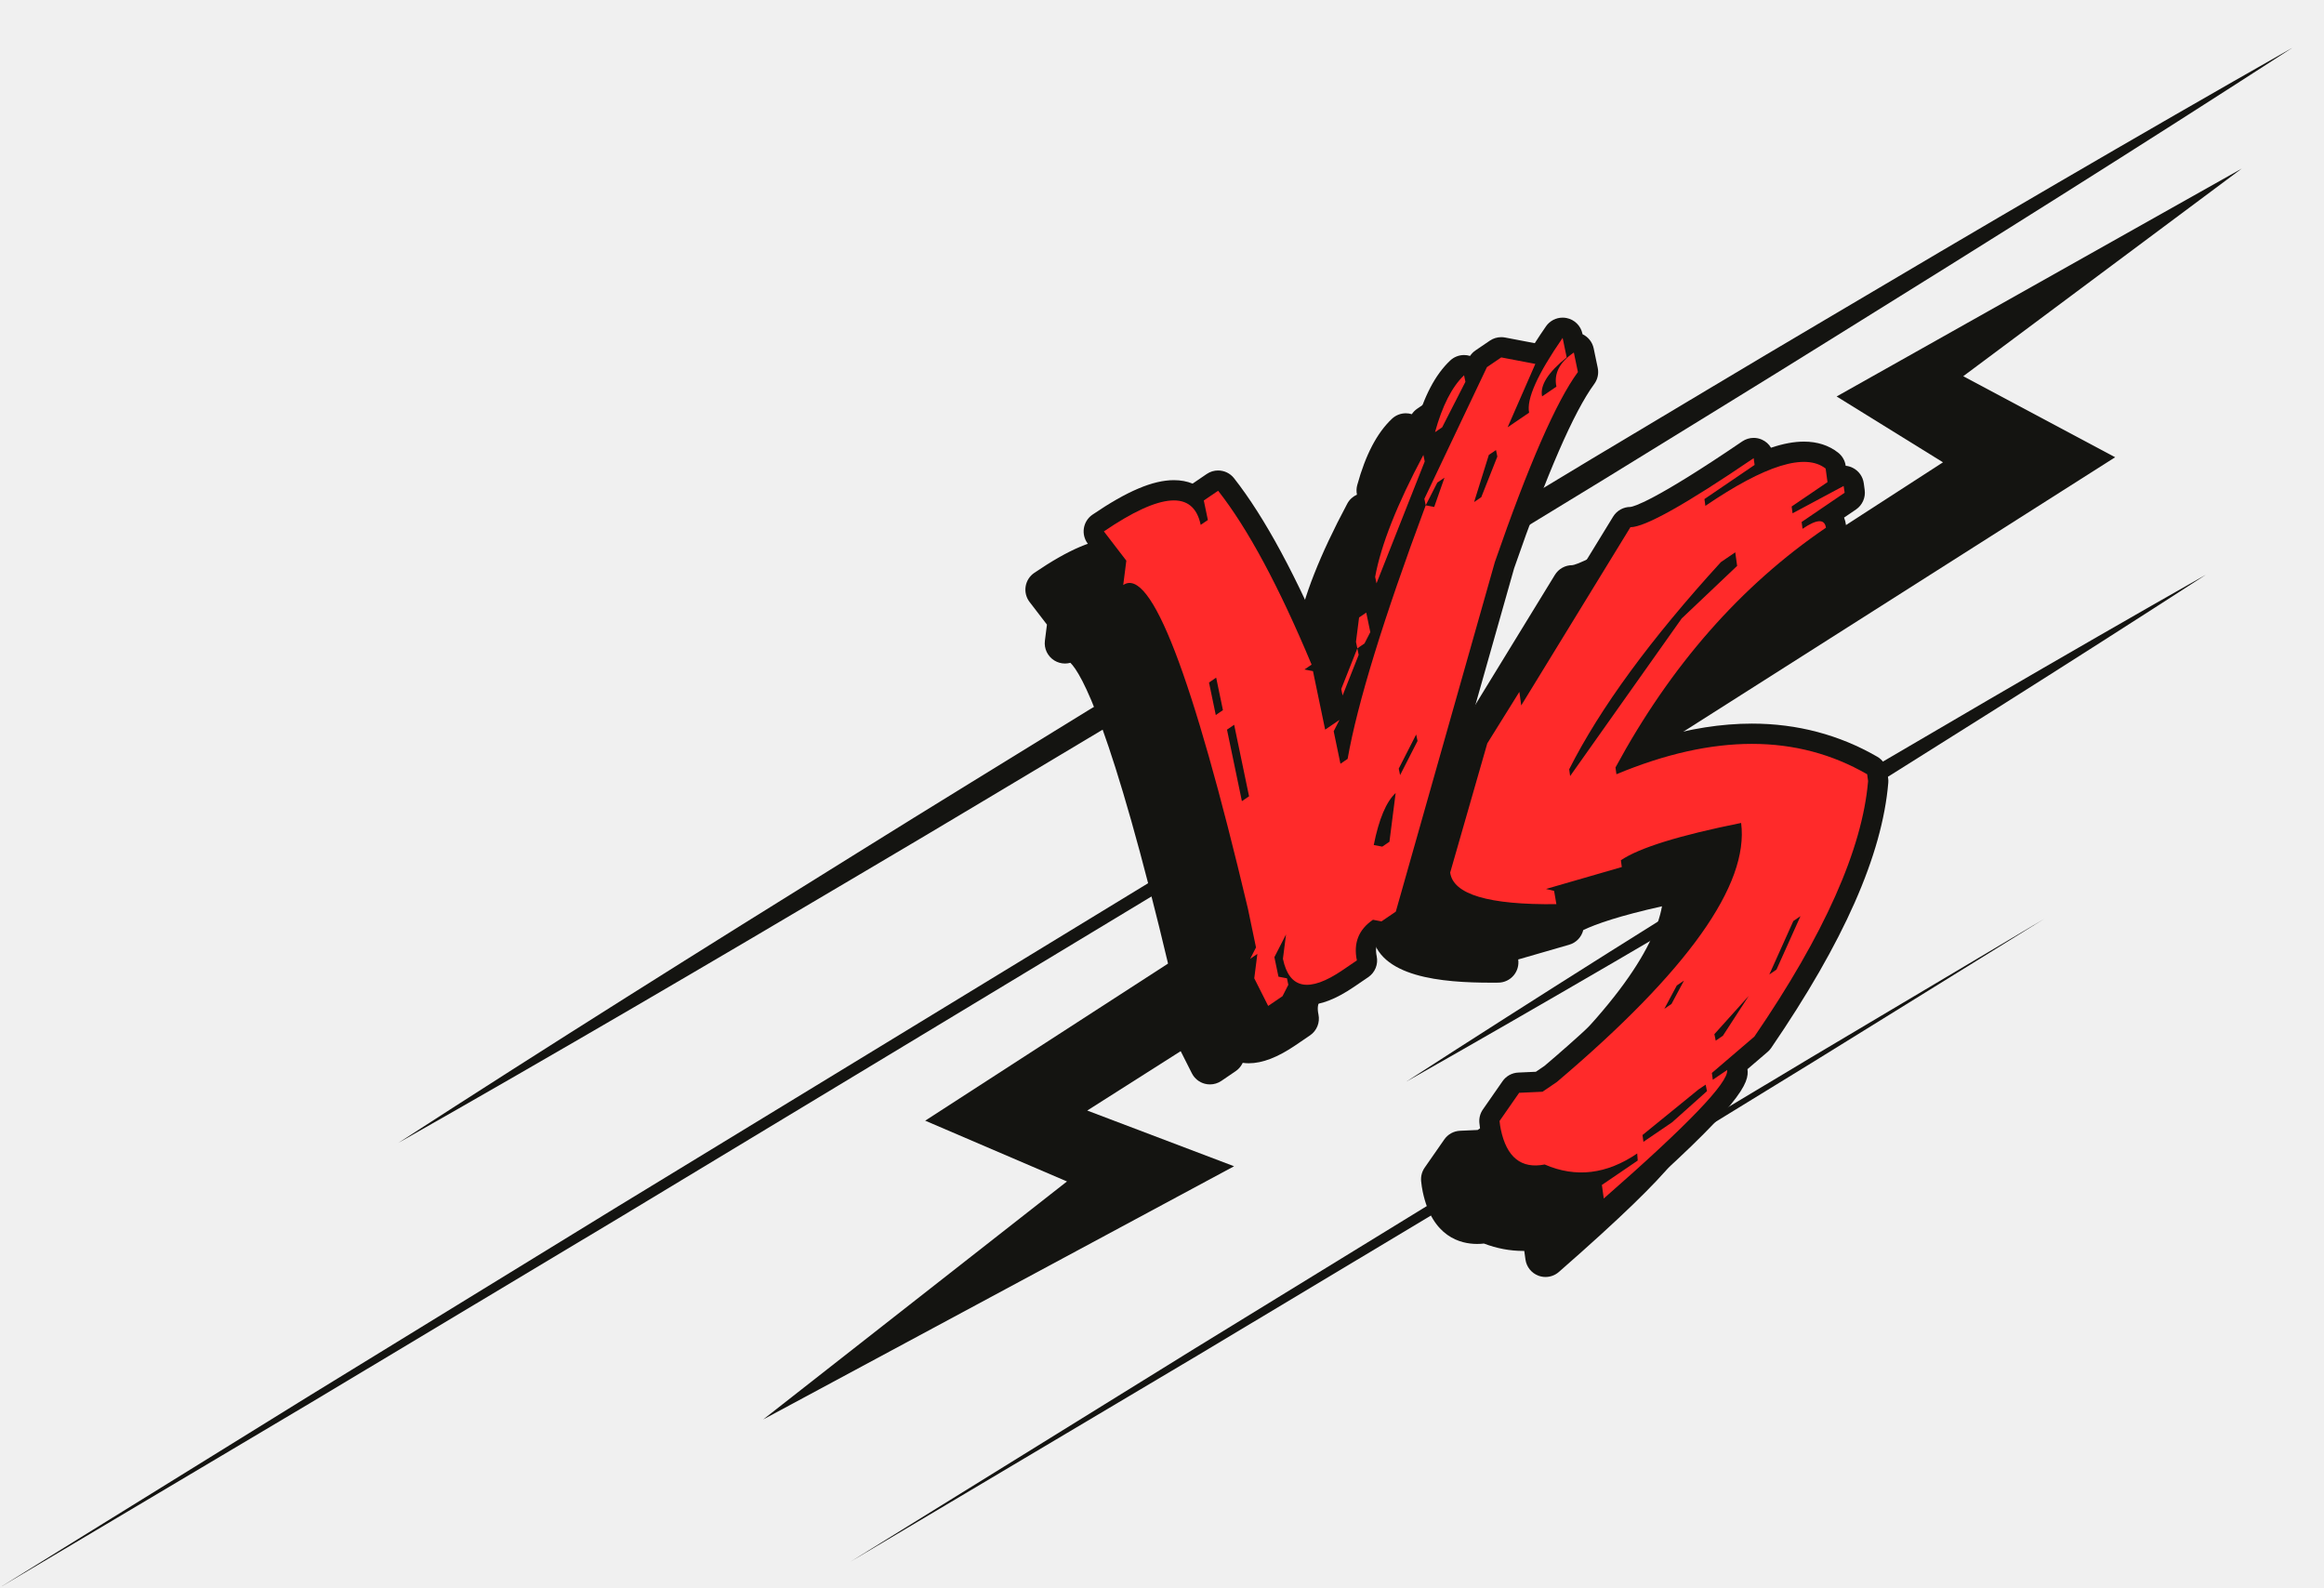
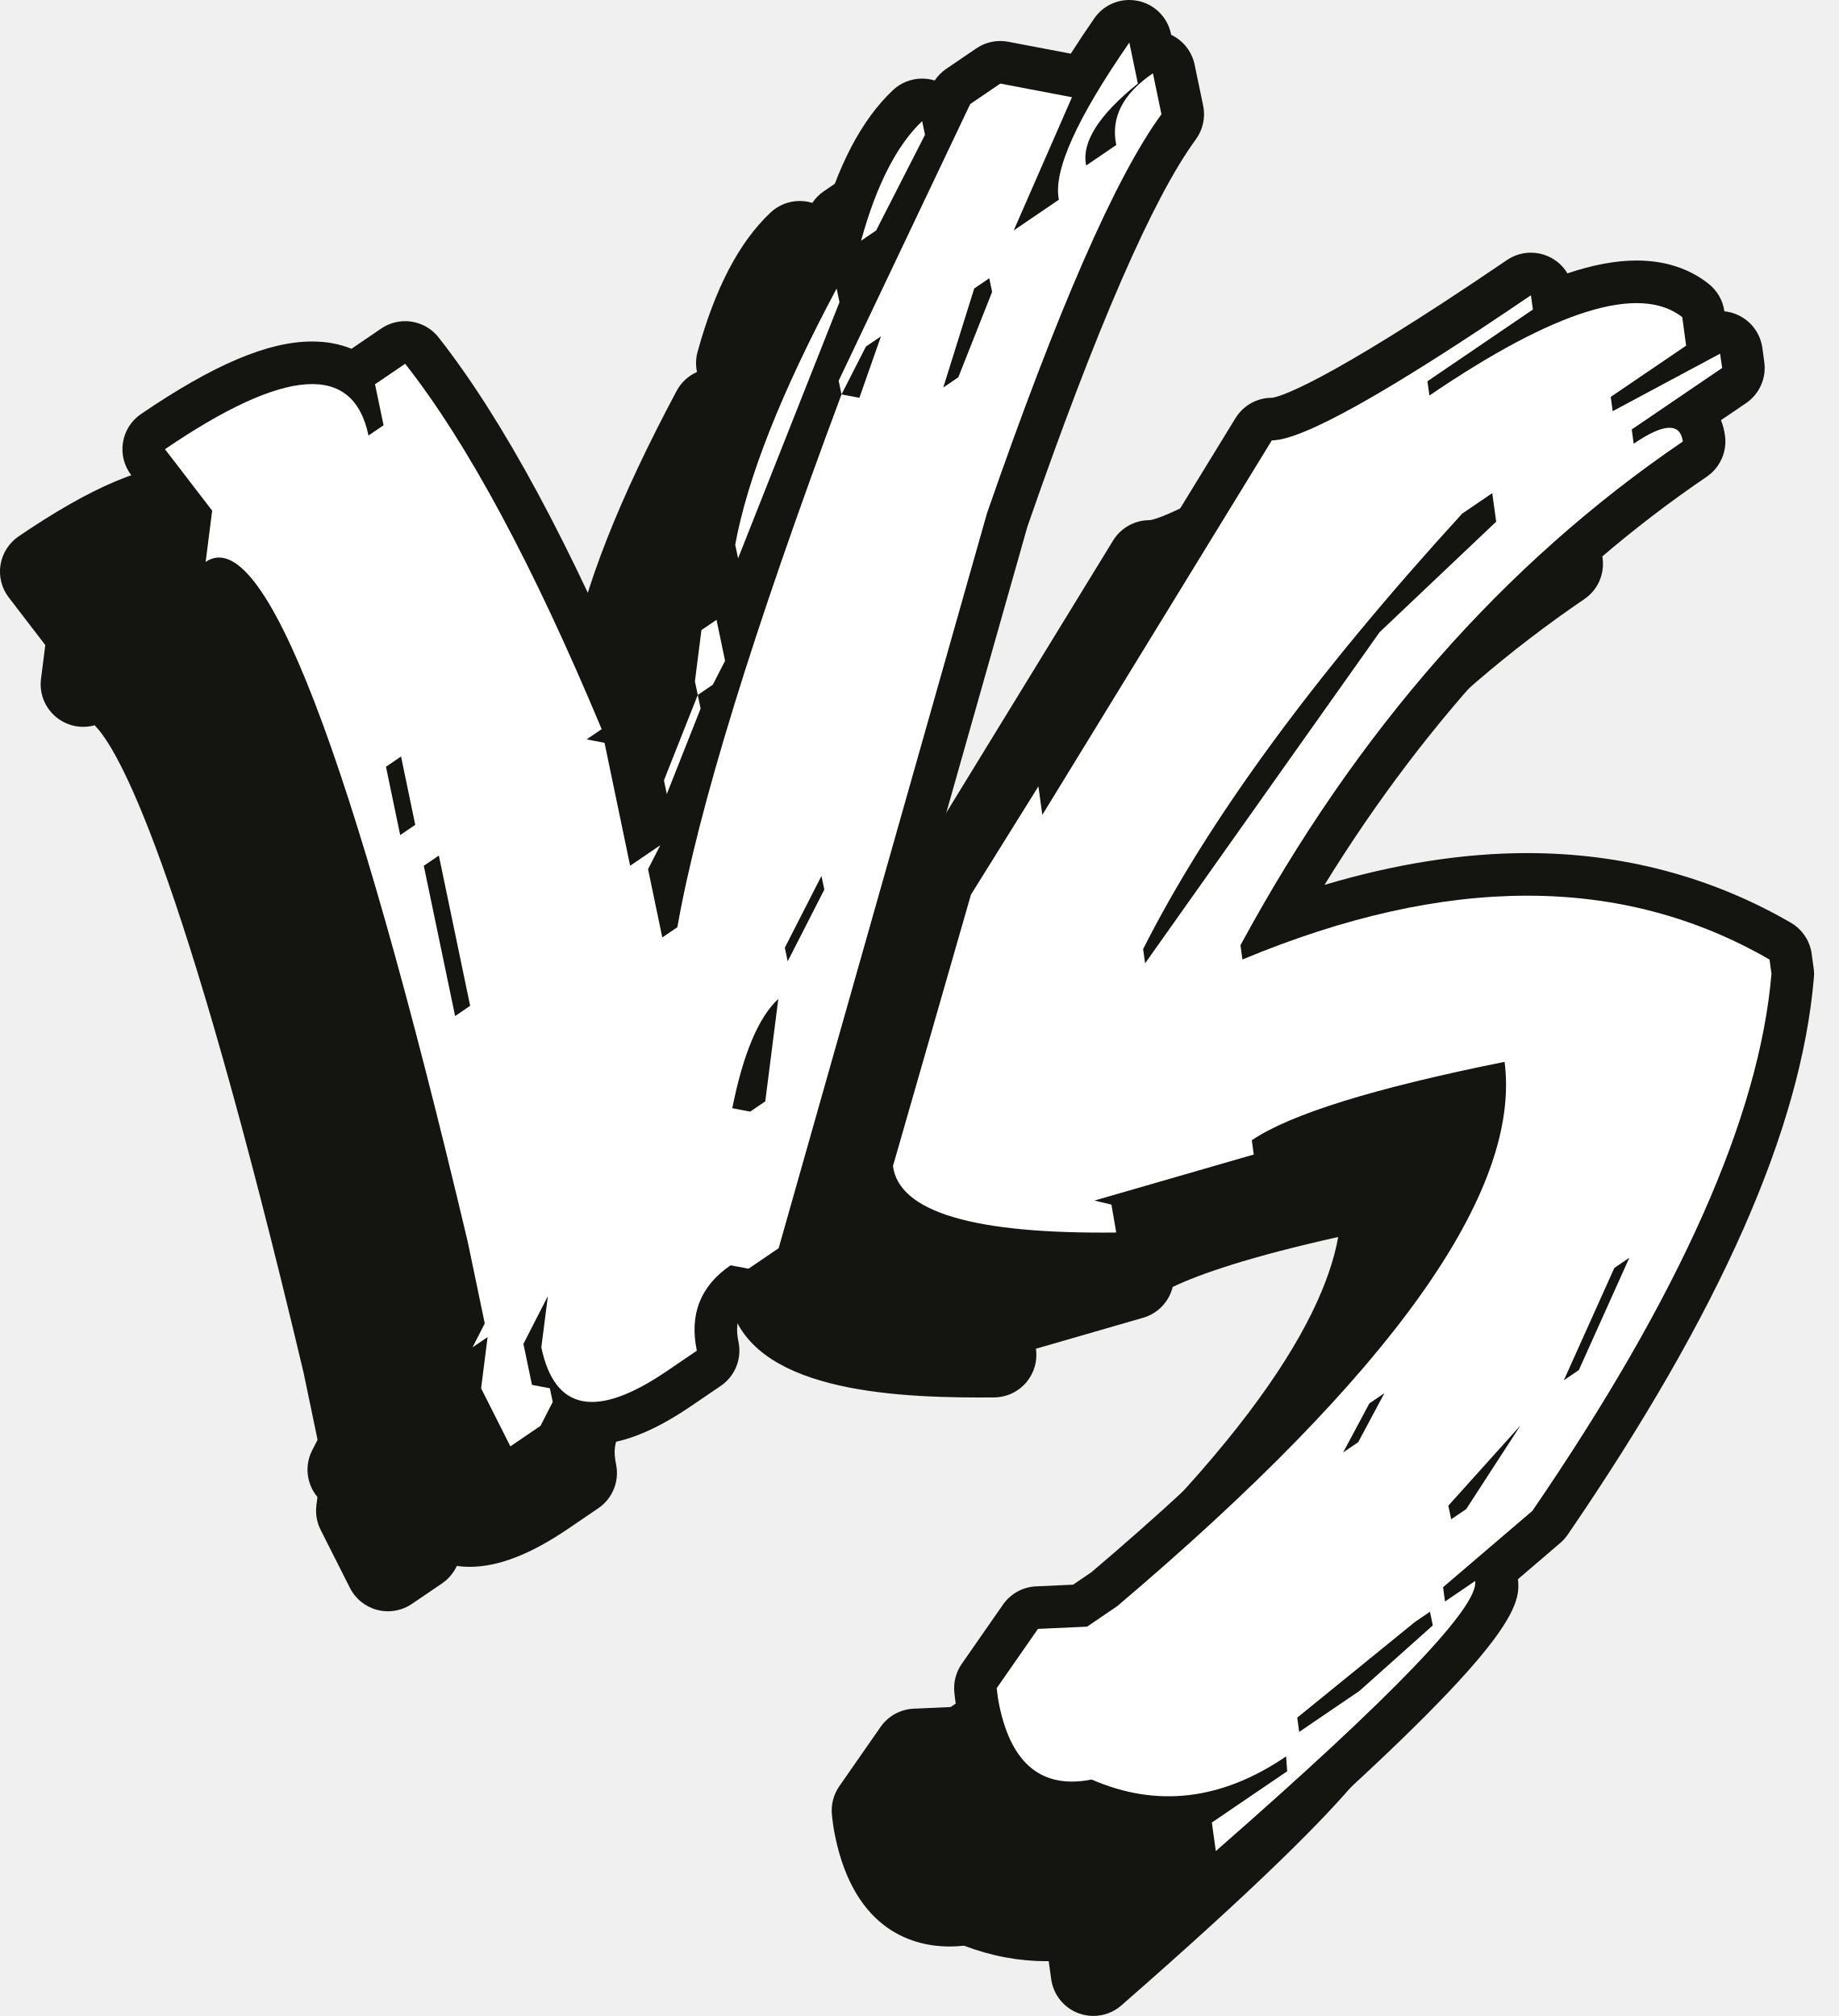
- <svg xmlns="http://www.w3.org/2000/svg" version="1.1" width="410" height="280" id="svg3387">
+ <svg xmlns="http://www.w3.org/2000/svg" version="1.1" width="155" height="170" id="svg3387">
  <defs id="defs3389" />
-   <g transform="translate(0,-772.3622)" id="layer1">
-     <path d="m 134.637,1022.748 53.6,-41.986 -25.014,-10.721 179.558,-116.131 -18.762,-11.614 71.475,-40.199 -49.138,36.625 26.8,14.294 -181.346,115.239 25.906,9.826 -83.079,44.667" id="path126" style="fill:#141411;fill-opacity:1;fill-rule:nonzero;stroke:none" />
-     <path d="m 321.781,828.887 c -13.729,8.088 -27.376,16.311 -41.062,24.471 l -40.934,24.684 -21.48,13.102 c 0.591,1.333 1.177,2.669 1.759,4.008 l 22.038,-13.293 40.805,-24.895 c 13.56,-8.367 27.16,-16.67 40.675,-25.109 27.075,-16.808 54.075,-33.748 80.838,-51.064 -27.725,15.736 -55.225,31.85 -82.638,48.095" id="path128" style="fill:#141411;fill-opacity:1;fill-rule:nonzero;stroke:none" />
-     <path d="m 312.944,918.045 c 0.713,0.85 1.425,1.702 2.138,2.556 24.825,-15.445 49.587,-31.012 74.15,-46.904 -25.587,14.524 -50.975,29.374 -76.287,44.347" id="path130" style="fill:#141411;fill-opacity:1;fill-rule:nonzero;stroke:none" />
-     <path d="m 322.969,915.915 c -1.087,0.684 -2.188,1.363 -3.288,2.045 -23.981,14.875 -47.888,29.869 -71.59,45.199 24.555,-13.922 48.907,-28.18 73.19,-42.559 0.938,-0.556 1.887,-1.116 2.825,-1.673 -0.4,-0.996 -0.775,-1.999 -1.137,-3.013" id="path132" style="fill:#141411;fill-opacity:1;fill-rule:nonzero;stroke:none" />
-     <path d="m 319.556,958.861 -30.898,18.521 c 0.207,0.36 0.415,0.719 0.623,1.079 l 30.725,-18.855 40.638,-25.163 -41.087,24.418" id="path136" style="fill:#141411;fill-opacity:1;fill-rule:nonzero;stroke:none" />
-     <path d="m 259.22,980.498 -48.446,29.732 -60.722,37.596 61.401,-36.479 48.671,-29.174 c -0.3,-0.56 -0.604,-1.117 -0.904,-1.676" id="path138" style="fill:#141411;fill-opacity:1;fill-rule:nonzero;stroke:none" />
+   <g transform="matrix(1.004568,0,0,1.004568,-181.7274,-832.1753)" id="layer1">
    <path d="m 333.106,909.646 -0.163,-1.196 c -0.15,-1.091 -0.8,-2.054 -1.75,-2.605 -6.7,-3.876 -14.15,-5.843 -22.121,-5.843 -5.369,0 -11.066,0.896 -17.014,2.669 8.771,-14.227 19.535,-25.733 32.085,-34.269 1.113,-0.764 1.712,-2.099 1.525,-3.444 -0.062,-0.461 -0.175,-0.895 -0.338,-1.296 l 2.112,-1.434 c 1.113,-0.762 1.712,-2.096 1.525,-3.44 l -0.163,-1.198 c -0.163,-1.159 -0.875,-2.165 -1.925,-2.696 -0.4,-0.205 -0.825,-0.329 -1.262,-0.372 -0.125,-0.921 -0.613,-1.756 -1.35,-2.329 -1.637,-1.282 -3.663,-1.933 -6.025,-1.933 -1.725,0 -3.65,0.356 -5.8,1.079 -0.362,-0.623 -0.925,-1.127 -1.613,-1.431 -0.464,-0.206 -0.958,-0.307 -1.45,-0.307 -0.705,0 -1.407,0.21 -2.01,0.62 -15.703,10.686 -19.238,11.508 -19.718,11.561 -0.005,0 -0.011,0 -0.015,0 -1.244,0 -2.397,0.646 -3.047,1.706 l -16.753,27.344 c -1.137,0.066 -2.2,0.677 -2.824,1.679 l -5.661,9.091 c -0.036,0.058 -0.225,0.115 -0.496,0.175 l 8.268,-29.176 c 5.779,-16.661 10.534,-27.598 14.134,-32.504 0.599,-0.818 0.824,-1.851 0.616,-2.844 l -0.716,-3.439 c -0.23,-1.099 -0.959,-2.02 -1.964,-2.499 l -0.018,-0.081 c -0.29,-1.399 -1.387,-2.49 -2.789,-2.772 -0.236,-0.049 -0.472,-0.071 -0.709,-0.071 -1.159,0 -2.261,0.562 -2.938,1.539 -0.719,1.036 -1.376,2.025 -1.974,2.966 l -5.251,-1 c -0.221,-0.043 -0.445,-0.062 -0.667,-0.062 -0.711,0 -1.414,0.212 -2.01,0.619 l -2.529,1.72 c -0.381,0.261 -0.709,0.591 -0.963,0.975 -0.349,-0.107 -0.704,-0.16 -1.058,-0.16 -0.9,0 -1.784,0.341 -2.456,0.978 -2.636,2.496 -4.636,6.317 -6.114,11.682 -0.156,0.565 -0.168,1.145 -0.051,1.694 -0.715,0.318 -1.324,0.866 -1.709,1.587 -4.857,9.114 -7.76,16.485 -8.871,22.539 -0.084,0.454 -0.079,0.922 0.015,1.375 l 0.24,1.147 c 0.081,0.391 0.225,0.757 0.422,1.089 -0.259,0.098 -0.51,0.228 -0.745,0.386 l -1.266,0.861 c -0.846,0.578 -1.405,1.489 -1.534,2.505 l -0.546,4.3 c -0.05,0.393 -0.035,0.79 0.046,1.177 l 0.02,0.099 -0.894,2.26 c -0.041,-0.15 -0.092,-0.3 -0.155,-0.449 -5.857,-14.027 -11.572,-24.626 -16.981,-31.502 -0.701,-0.892 -1.749,-1.364 -2.811,-1.364 -0.694,0 -1.394,0.201 -2.007,0.62 L 210.4,857.668 c -0.989,-0.403 -2.095,-0.611 -3.305,-0.611 -3.696,0 -8.259,1.935 -14.357,6.086 -0.814,0.552 -1.361,1.416 -1.518,2.388 -0.156,0.97 0.095,1.962 0.693,2.743 l 3.066,3.991 -0.361,2.841 c -0.179,1.394 0.477,2.763 1.675,3.498 0.575,0.351 1.222,0.526 1.867,0.526 0.323,0 0.644,-0.044 0.956,-0.13 1.903,1.889 7.258,10.994 17.545,54.377 l 1.167,5.6 -0.453,0.886 c -0.66,1.292 -0.466,2.834 0.443,3.919 l -0.087,0.695 c -0.091,0.706 0.033,1.425 0.354,2.061 l 2.459,4.872 c 0.463,0.919 1.3,1.593 2.296,1.85 0.294,0.076 0.594,0.114 0.892,0.114 0.711,0 1.413,-0.211 2.013,-0.62 l 2.527,-1.721 c 0.497,-0.338 0.9,-0.794 1.174,-1.329 l 0.068,-0.136 c 0.409,0.058 0.774,0.076 1.071,0.076 2.406,0 5.115,-1.046 8.279,-3.2 l 2.526,-1.72 c 1.196,-0.814 1.784,-2.268 1.489,-3.684 -0.235,-1.127 -0.136,-1.926 0.383,-2.61 0.154,0.02 0.307,0.03 0.46,0.03 0.711,0 1.414,-0.212 2.01,-0.619 l 2.527,-1.72 c 0.694,-0.472 1.199,-1.174 1.427,-1.98 l 2.9,-10.234 -0.18,1.38 c -0.136,0.475 -0.174,0.973 -0.106,1.464 1.049,7.779 12.514,8.678 21.046,8.678 0.417,0 0.843,-0.002 1.275,-0.006 1.046,-0.013 2.035,-0.484 2.705,-1.288 0.649,-0.78 0.935,-1.798 0.79,-2.797 l 8.996,-2.6 c 1.26,-0.364 2.184,-1.374 2.479,-2.586 2.29,-1.096 6.43,-2.525 13.891,-4.194 -1.302,7.284 -8.426,19.267 -30.989,38.41 l -1.534,1.045 -3.112,0.141 c -1.11,0.05 -2.135,0.616 -2.77,1.529 l -3.461,4.975 c -0.485,0.695 -0.706,1.541 -0.624,2.386 0.061,0.637 0.155,1.261 0.279,1.851 1.67,8.021 6.726,9.219 9.59,9.219 0.395,0 0.801,-0.021 1.215,-0.068 2.279,0.865 4.589,1.302 6.881,1.302 0.077,0 0.152,-10e-4 0.229,-0.002 l 0.209,1.512 c 0.18,1.302 1.058,2.399 2.29,2.859 0.406,0.152 0.829,0.225 1.249,0.225 0.851,0 1.69,-0.304 2.353,-0.884 C 307.735,966.832 308.58,963.318 308.29,960.953 l 3.529,-3.022 c 0.25,-0.204 0.45,-0.439 0.637,-0.698 12.838,-18.76 19.6,-34.068 20.675,-46.799 0.025,-0.263 0.013,-0.527 -0.025,-0.789" id="path140" style="fill:#141411;fill-opacity:1;fill-rule:nonzero;stroke:none" />
-     <path d="m 210.34,886.467 -18.564,11.322 c -13.559,8.37 -27.161,16.666 -40.678,25.108 -27.076,16.806 -54.071,33.749 -80.835,51.069 27.729,-15.731 55.227,-31.841 82.642,-48.09 13.732,-8.084 27.376,-16.314 41.064,-24.471 l 18.128,-10.934 c -0.581,-1.337 -1.167,-2.671 -1.758,-4.004" id="path142" style="fill:#141411;fill-opacity:1;fill-rule:nonzero;stroke:none" />
-     <path d="M 207.56,925.1 108.904,985.231 54.386,1018.688 0,1052.362 l 54.994,-32.671 54.864,-32.887 97.686,-58.966 c 0.002,-0.912 0.006,-1.825 0.016,-2.737" id="path144" style="fill:#141411;fill-opacity:1;fill-rule:nonzero;stroke:none" />
    <path d="m 322.844,919.92 -0.175,-1.196 c -0.15,-1.093 -0.787,-2.054 -1.75,-2.606 -6.7,-3.876 -14.143,-5.843 -22.119,-5.843 -5.37,0 -11.066,0.896 -17.015,2.669 8.771,-14.226 19.538,-25.731 32.084,-34.267 1.125,-0.765 1.712,-2.099 1.525,-3.445 -0.062,-0.46 -0.175,-0.894 -0.338,-1.295 l 2.112,-1.434 c 1.113,-0.764 1.712,-2.096 1.525,-3.441 l -0.163,-1.198 c -0.163,-1.157 -0.875,-2.165 -1.925,-2.696 -0.4,-0.204 -0.825,-0.328 -1.262,-0.371 -0.125,-0.921 -0.613,-1.758 -1.337,-2.33 -1.65,-1.281 -3.678,-1.931 -6.039,-1.931 -1.72,0 -3.645,0.356 -5.794,1.077 -0.371,-0.621 -0.931,-1.127 -1.616,-1.43 -0.464,-0.206 -0.956,-0.307 -1.449,-0.307 -0.706,0 -1.409,0.21 -2.011,0.619 -15.703,10.688 -19.238,11.509 -19.718,11.561 -0.004,0 -0.009,0 -0.015,0 -1.242,0 -2.397,0.646 -3.047,1.706 l -16.753,27.345 c -1.137,0.066 -2.2,0.676 -2.824,1.677 l -5.661,9.091 c -0.035,0.058 -0.225,0.116 -0.496,0.175 l 8.27,-29.175 c 5.779,-16.663 10.531,-27.599 14.131,-32.505 0.6,-0.818 0.824,-1.851 0.616,-2.842 l -0.716,-3.44 c -0.228,-1.097 -0.958,-2.02 -1.964,-2.498 l -0.016,-0.083 c -0.291,-1.397 -1.387,-2.489 -2.788,-2.772 -0.239,-0.048 -0.475,-0.071 -0.711,-0.071 -1.157,0 -2.261,0.564 -2.936,1.539 -0.719,1.038 -1.376,2.026 -1.974,2.967 l -5.253,-1.001 c -0.22,-0.041 -0.445,-0.062 -0.667,-0.062 -0.711,0 -1.414,0.212 -2.01,0.619 l -2.529,1.721 c -0.381,0.26 -0.709,0.591 -0.963,0.974 -0.347,-0.107 -0.704,-0.159 -1.058,-0.159 -0.9,0 -1.784,0.341 -2.456,0.978 -2.636,2.496 -4.636,6.317 -6.114,11.682 -0.155,0.565 -0.168,1.145 -0.05,1.694 -0.716,0.318 -1.325,0.866 -1.709,1.587 -4.859,9.114 -7.76,16.485 -8.873,22.538 -0.084,0.455 -0.079,0.922 0.016,1.376 l 0.239,1.147 c 0.081,0.391 0.226,0.757 0.422,1.089 -0.259,0.098 -0.509,0.226 -0.744,0.386 l -1.266,0.861 c -0.846,0.578 -1.406,1.489 -1.534,2.505 l -0.547,4.3 c -0.05,0.393 -0.034,0.789 0.048,1.176 l 0.019,0.1 -0.894,2.26 c -0.041,-0.15 -0.092,-0.301 -0.155,-0.449 -5.857,-14.027 -11.572,-24.626 -16.981,-31.503 -0.701,-0.892 -1.749,-1.364 -2.811,-1.364 -0.693,0 -1.394,0.201 -2.007,0.619 l -2.493,1.698 c -0.988,-0.403 -2.096,-0.611 -3.306,-0.611 -3.696,0 -8.256,1.934 -14.357,6.086 -0.812,0.552 -1.361,1.416 -1.518,2.386 -0.156,0.971 0.095,1.962 0.694,2.743 l 3.065,3.993 -0.361,2.841 c -0.179,1.394 0.479,2.761 1.677,3.496 0.574,0.352 1.22,0.527 1.867,0.527 0.321,0 0.641,-0.044 0.954,-0.13 1.903,1.887 7.258,10.994 17.546,54.377 l 1.166,5.6 -0.453,0.886 c -0.66,1.292 -0.466,2.833 0.443,3.917 l -0.087,0.695 c -0.09,0.708 0.033,1.425 0.354,2.061 l 2.459,4.872 c 0.463,0.919 1.3,1.593 2.296,1.85 0.294,0.076 0.594,0.114 0.894,0.114 0.71,0 1.413,-0.212 2.011,-0.619 l 2.53,-1.721 c 0.495,-0.338 0.897,-0.795 1.171,-1.329 l 0.07,-0.138 c 0.406,0.059 0.771,0.077 1.069,0.077 2.406,0 5.115,-1.048 8.279,-3.201 l 2.527,-1.72 c 1.196,-0.812 1.782,-2.266 1.488,-3.683 -0.234,-1.127 -0.134,-1.927 0.383,-2.61 0.154,0.02 0.307,0.03 0.46,0.03 0.711,0 1.414,-0.212 2.01,-0.62 l 2.529,-1.72 c 0.694,-0.471 1.199,-1.173 1.426,-1.979 l 2.901,-10.235 -0.181,1.381 c -0.135,0.474 -0.171,0.973 -0.106,1.462 1.049,7.78 12.514,8.679 21.046,8.679 0.417,0 0.843,-0.002 1.276,-0.006 1.048,-0.013 2.035,-0.484 2.704,-1.288 0.649,-0.78 0.936,-1.798 0.791,-2.799 l 8.995,-2.6 c 1.261,-0.365 2.184,-1.373 2.48,-2.585 2.289,-1.096 6.429,-2.526 13.891,-4.195 -1.302,7.285 -8.428,19.269 -30.989,38.411 l -1.534,1.045 -3.112,0.141 c -1.111,0.05 -2.135,0.615 -2.77,1.529 l -3.462,4.974 c -0.484,0.696 -0.705,1.542 -0.624,2.388 0.062,0.636 0.155,1.26 0.279,1.85 1.67,8.023 6.726,9.22 9.59,9.22 0.395,0 0.801,-0.024 1.216,-0.068 2.277,0.864 4.588,1.3 6.881,1.3 0.076,0 0.151,0 0.228,-10e-4 l 0.21,1.512 c 0.18,1.301 1.058,2.4 2.289,2.859 0.406,0.152 0.829,0.226 1.249,0.226 0.853,0 1.691,-0.304 2.354,-0.884 22.448,-19.628 23.294,-23.142 23.003,-25.506 l 3.535,-3.022 c 0.239,-0.204 0.449,-0.44 0.625,-0.698 12.842,-18.761 19.605,-34.069 20.68,-46.799 0.025,-0.263 0.013,-0.527 -0.013,-0.789" id="path146" style="fill:#141411;fill-opacity:1;fill-rule:nonzero;stroke:none" />
-     <path d="m 308.516,948.031 -6.066,6.749 0.239,1.145 1.262,-0.86 4.565,-7.034 z m -7.369,16.799 -0.239,-1.146 -1.264,0.86 -9.874,8.029 0.164,1.198 5.056,-3.441 6.156,-5.499 z m -7.525,-14.519 1.265,-0.86 2.199,-4.115 -1.265,0.86 -2.199,4.115 z m -16.62,-41.057 19.68,-27.796 9.783,-9.276 -0.329,-2.395 -2.529,1.721 c -12.399,13.574 -21.323,25.755 -26.77,36.55 l 0.165,1.196 z m 35.141,35.001 1.262,-0.861 4.237,-9.429 -1.262,0.861 -4.237,9.429 z m -2.641,10.96 -7.494,6.41 0.163,1.199 2.53,-1.721 c 0.331,2.135 -6.925,9.691 -21.766,22.67 l -0.331,-2.395 6.322,-4.303 -0.09,-1.248 c -5.405,3.679 -10.844,4.325 -16.321,1.942 -4.134,0.812 -6.715,-1.256 -7.746,-6.202 -0.094,-0.449 -0.168,-0.938 -0.22,-1.469 l 3.461,-4.974 4.124,-0.188 2.527,-1.72 c 23.091,-19.567 33.928,-34.797 32.509,-45.691 -10.921,2.195 -17.992,4.39 -21.214,6.581 l 0.164,1.198 -13.374,3.865 1.429,0.338 0.404,2.344 c -11.973,0.139 -18.219,-1.72 -18.738,-5.576 l 6.545,-22.785 5.662,-9.09 0.328,2.394 19.262,-31.439 c 2.55,0.013 9.795,-4.048 21.744,-12.18 l 0.165,1.198 -8.85,6.022 0.166,1.198 c 10.555,-7.186 17.63,-9.38 21.218,-6.581 l 0.325,2.394 -6.325,4.301 0.163,1.199 9.012,-4.826 0.175,1.198 -7.588,5.161 0.163,1.198 c 2.525,-1.72 3.9,-1.781 4.125,-0.186 -15.023,10.223 -27.398,24.319 -37.126,42.286 l 0.165,1.196 c 17.135,-7.143 31.874,-7.14 44.236,0.006 l 0.163,1.196 c -1.012,11.986 -7.7,27.014 -20.066,45.081 z m -72.641,-60.172 2.837,-7.168 -0.239,-1.147 -2.837,7.168 0.239,1.147 z m 14.491,-41.285 -0.239,-1.146 c -4.639,8.703 -7.476,15.869 -8.51,21.503 l 0.24,1.146 8.509,-21.503 z m 7.178,-14.05 -0.239,-1.147 c -2.127,2.014 -3.837,5.361 -5.126,10.036 l 1.264,-0.86 4.101,-8.029 z m 2.796,20.354 2.836,-7.166 -0.237,-1.147 -1.265,0.86 -2.598,8.314 1.264,-0.86 z m -11.245,43.004 -0.24,-1.146 -3.075,6.021 0.24,1.146 3.075,-6.021 z m -3.862,9.176 c -1.66,1.541 -2.949,4.599 -3.862,9.174 l 1.502,0.287 1.266,-0.861 1.094,-8.6 z m -25.861,0.58 -2.627,-12.614 -1.264,0.86 2.629,12.614 1.262,-0.86 z m -4.607,-15.194 -1.194,-5.734 -1.264,0.86 1.194,5.734 1.264,-0.86 z m 47.966,-26.1 -17.469,61.64 -2.526,1.72 -1.504,-0.285 c -2.527,1.72 -3.475,4.11 -2.837,7.168 l -2.526,1.72 c -5.901,4.016 -9.408,3.348 -10.523,-2.002 l 0.549,-4.303 -2.053,4.015 0.719,3.44 1.501,0.287 0.239,1.146 -1.024,2.006 -2.53,1.721 -2.456,-4.872 0.545,-4.301 -1.264,0.861 1.026,-2.007 -1.435,-6.88 c -9.8,-41.336 -17.129,-60.35 -21.989,-57.044 l 0.547,-4.3 -3.96,-5.16 c 10.111,-6.883 15.807,-7.265 17.08,-1.15 l 1.265,-0.86 -0.718,-3.44 2.529,-1.721 c 5.235,6.654 10.732,16.878 16.492,30.67 l -1.262,0.86 1.502,0.287 2.149,10.32 2.53,-1.721 -1.026,2.006 1.195,5.735 1.264,-0.861 c 1.739,-9.86 6.33,-24.767 13.775,-44.725 l 1.502,0.286 1.811,-5.161 -1.262,0.86 -2.051,4.015 -0.237,-1.146 11.039,-23.225 2.526,-1.72 6.014,1.145 -4.889,11.182 3.792,-2.581 c -0.496,-2.384 1.475,-6.78 5.912,-13.189 l 0.716,3.44 c -3.296,2.656 -4.742,4.947 -4.339,6.88 l 2.526,-1.72 c -0.477,-2.292 0.55,-4.3 3.076,-6.02 l 0.716,3.44 c -3.834,5.228 -8.721,16.409 -14.66,33.544 z m -22.994,14.34 -1.262,0.86 -0.24,-1.146 0.547,-4.3 1.265,-0.861 0.718,3.44 -1.028,2.007" id="path148" style="fill:#ff2a2a;fill-opacity:1;fill-rule:nonzero;stroke:none" />
+     <path d="m 308.516,948.031 -6.066,6.749 0.239,1.145 1.262,-0.86 4.565,-7.034 z m -7.369,16.799 -0.239,-1.146 -1.264,0.86 -9.874,8.029 0.164,1.198 5.056,-3.441 6.156,-5.499 z m -7.525,-14.519 1.265,-0.86 2.199,-4.115 -1.265,0.86 -2.199,4.115 z m -16.62,-41.057 19.68,-27.796 9.783,-9.276 -0.329,-2.395 -2.529,1.721 c -12.399,13.574 -21.323,25.755 -26.77,36.55 l 0.165,1.196 z m 35.141,35.001 1.262,-0.861 4.237,-9.429 -1.262,0.861 -4.237,9.429 z m -2.641,10.96 -7.494,6.41 0.163,1.199 2.53,-1.721 c 0.331,2.135 -6.925,9.691 -21.766,22.67 l -0.331,-2.395 6.322,-4.303 -0.09,-1.248 c -5.405,3.679 -10.844,4.325 -16.321,1.942 -4.134,0.812 -6.715,-1.256 -7.746,-6.202 -0.094,-0.449 -0.168,-0.938 -0.22,-1.469 l 3.461,-4.974 4.124,-0.188 2.527,-1.72 c 23.091,-19.567 33.928,-34.797 32.509,-45.691 -10.921,2.195 -17.992,4.39 -21.214,6.581 l 0.164,1.198 -13.374,3.865 1.429,0.338 0.404,2.344 c -11.973,0.139 -18.219,-1.72 -18.738,-5.576 l 6.545,-22.785 5.662,-9.09 0.328,2.394 19.262,-31.439 c 2.55,0.013 9.795,-4.048 21.744,-12.18 l 0.165,1.198 -8.85,6.022 0.166,1.198 c 10.555,-7.186 17.63,-9.38 21.218,-6.581 l 0.325,2.394 -6.325,4.301 0.163,1.199 9.012,-4.826 0.175,1.198 -7.588,5.161 0.163,1.198 c 2.525,-1.72 3.9,-1.781 4.125,-0.186 -15.023,10.223 -27.398,24.319 -37.126,42.286 l 0.165,1.196 c 17.135,-7.143 31.874,-7.14 44.236,0.006 l 0.163,1.196 c -1.012,11.986 -7.7,27.014 -20.066,45.081 z m -72.641,-60.172 2.837,-7.168 -0.239,-1.147 -2.837,7.168 0.239,1.147 z m 14.491,-41.285 -0.239,-1.146 c -4.639,8.703 -7.476,15.869 -8.51,21.503 l 0.24,1.146 8.509,-21.503 z m 7.178,-14.05 -0.239,-1.147 c -2.127,2.014 -3.837,5.361 -5.126,10.036 l 1.264,-0.86 4.101,-8.029 z m 2.796,20.354 2.836,-7.166 -0.237,-1.147 -1.265,0.86 -2.598,8.314 1.264,-0.86 z m -11.245,43.004 -0.24,-1.146 -3.075,6.021 0.24,1.146 3.075,-6.021 z m -3.862,9.176 c -1.66,1.541 -2.949,4.599 -3.862,9.174 l 1.502,0.287 1.266,-0.861 1.094,-8.6 z m -25.861,0.58 -2.627,-12.614 -1.264,0.86 2.629,12.614 1.262,-0.86 z m -4.607,-15.194 -1.194,-5.734 -1.264,0.86 1.194,5.734 1.264,-0.86 z m 47.966,-26.1 -17.469,61.64 -2.526,1.72 -1.504,-0.285 c -2.527,1.72 -3.475,4.11 -2.837,7.168 l -2.526,1.72 c -5.901,4.016 -9.408,3.348 -10.523,-2.002 l 0.549,-4.303 -2.053,4.015 0.719,3.44 1.501,0.287 0.239,1.146 -1.024,2.006 -2.53,1.721 -2.456,-4.872 0.545,-4.301 -1.264,0.861 1.026,-2.007 -1.435,-6.88 c -9.8,-41.336 -17.129,-60.35 -21.989,-57.044 l 0.547,-4.3 -3.96,-5.16 c 10.111,-6.883 15.807,-7.265 17.08,-1.15 l 1.265,-0.86 -0.718,-3.44 2.529,-1.721 c 5.235,6.654 10.732,16.878 16.492,30.67 l -1.262,0.86 1.502,0.287 2.149,10.32 2.53,-1.721 -1.026,2.006 1.195,5.735 1.264,-0.861 c 1.739,-9.86 6.33,-24.767 13.775,-44.725 l 1.502,0.286 1.811,-5.161 -1.262,0.86 -2.051,4.015 -0.237,-1.146 11.039,-23.225 2.526,-1.72 6.014,1.145 -4.889,11.182 3.792,-2.581 c -0.496,-2.384 1.475,-6.78 5.912,-13.189 l 0.716,3.44 c -3.296,2.656 -4.742,4.947 -4.339,6.88 l 2.526,-1.72 c -0.477,-2.292 0.55,-4.3 3.076,-6.02 l 0.716,3.44 c -3.834,5.228 -8.721,16.409 -14.66,33.544 z m -22.994,14.34 -1.262,0.86 -0.24,-1.146 0.547,-4.3 1.265,-0.861 0.718,3.44 -1.028,2.007" id="path148" style="fill:#ffffff;fill-opacity:1;fill-rule:nonzero;stroke:none" />
  </g>
</svg>
